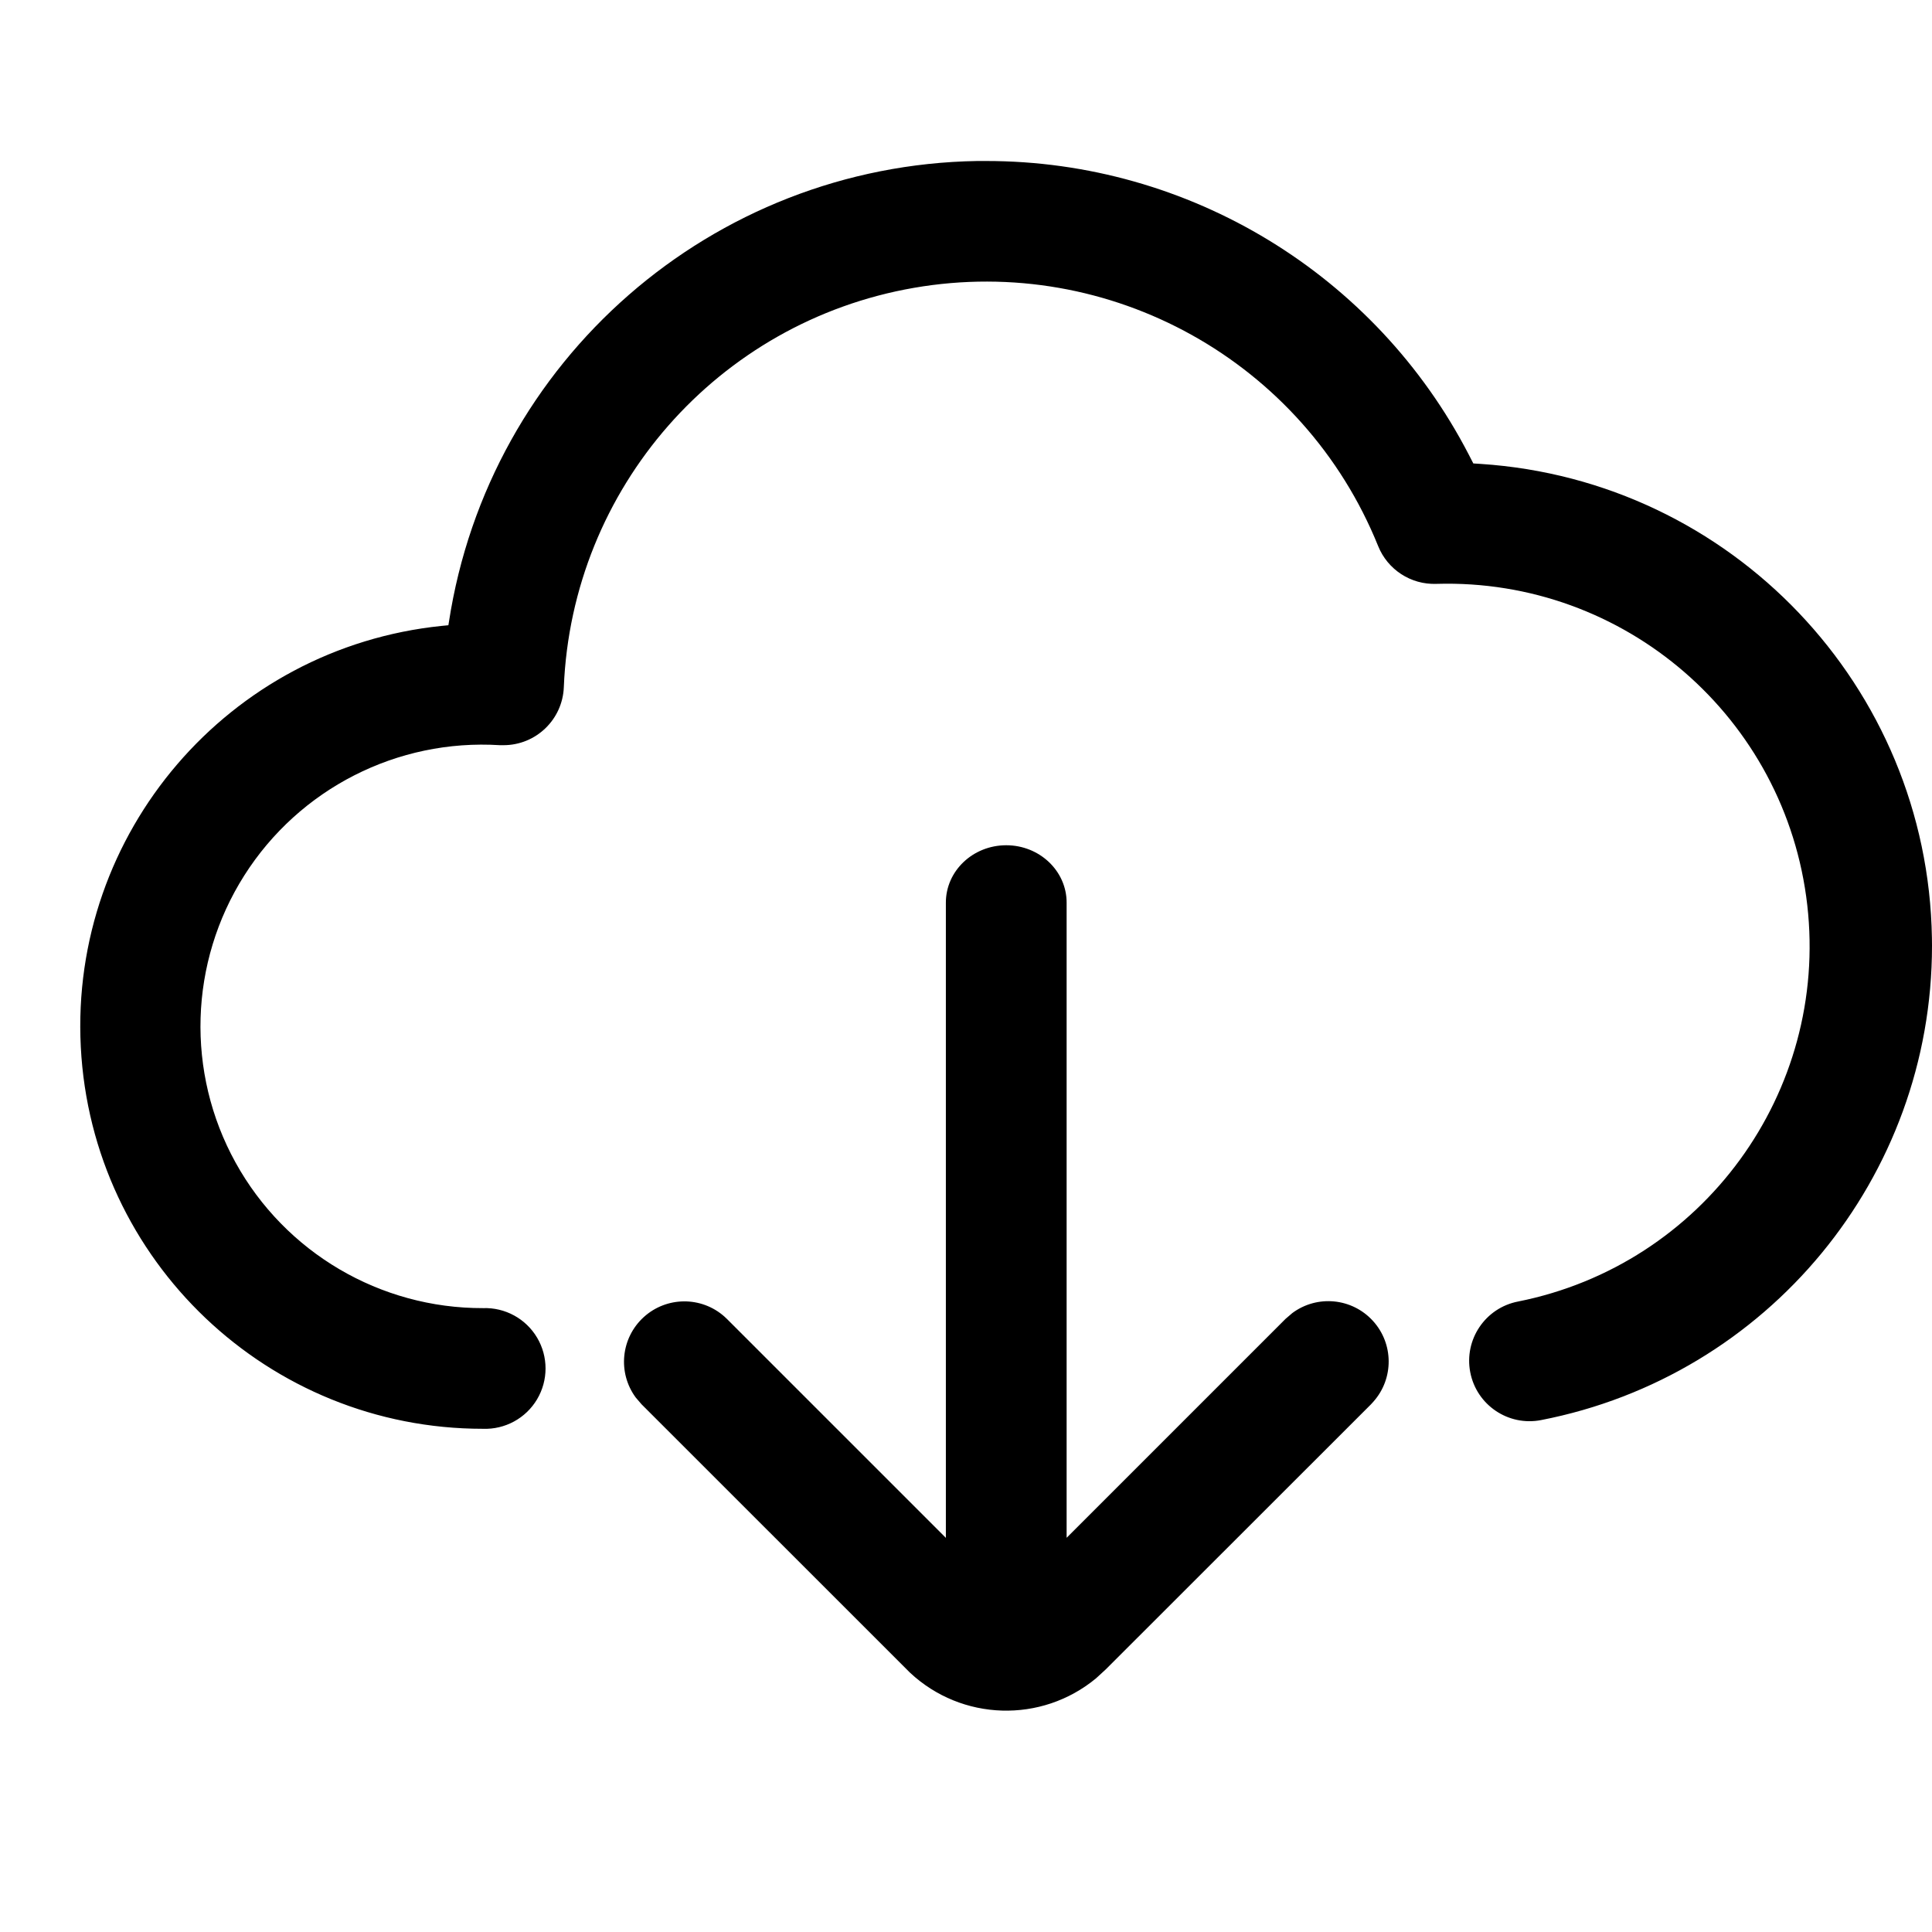
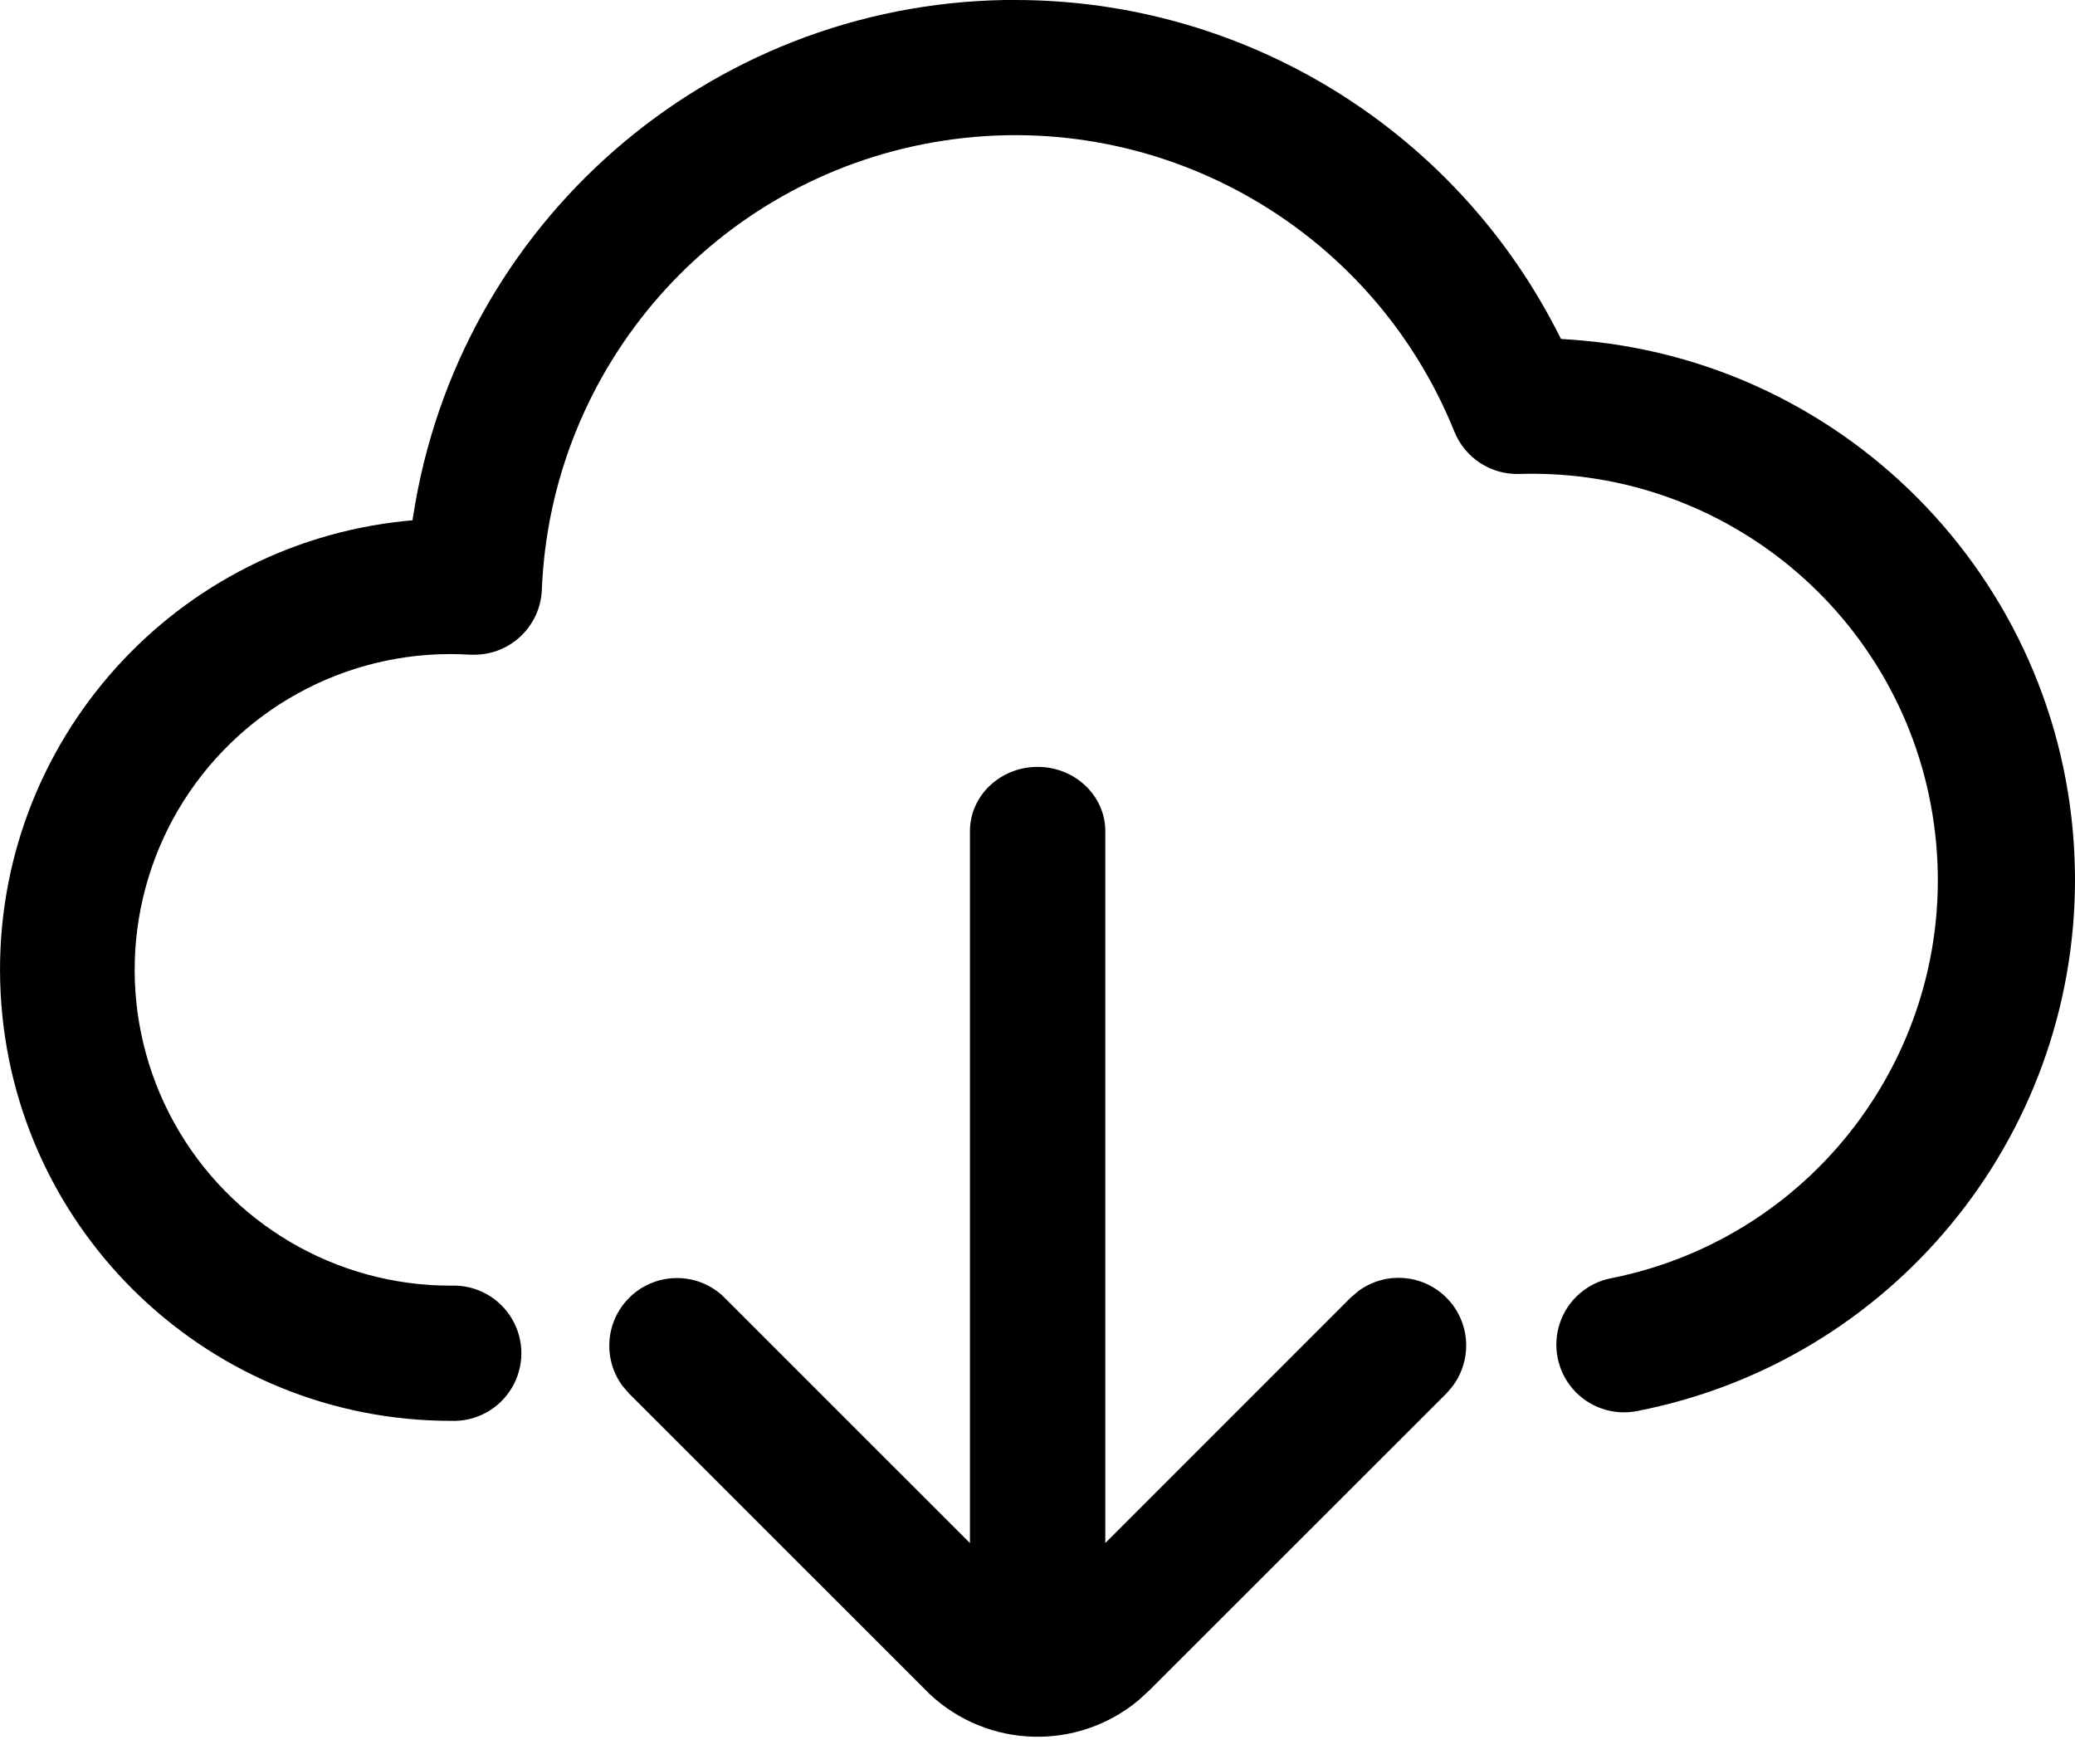
- <svg xmlns="http://www.w3.org/2000/svg" t="1717410087646" class="icon" viewBox="0 0 1024 1024" version="1.1" p-id="11156" width="200" height="200">
-   <path d="M533.333 448c17.664 0 32 13.653 32 30.379v336.683l116.053-116.053 3.584-3.072a32 32 0 0 1 42.965 46.976l-1.28 1.408-140.544 140.459-5.205 4.779a74.667 74.667 0 0 1-98.56-2.987l-1.792-1.792-140.501-140.459-3.115-3.627a32 32 0 0 1 46.976-42.923l1.365 1.28 116.053 116.053v-336.725c0-16.768 14.336-30.379 32-30.379zM522.667 85.333a288 288 0 0 1 255.872 155.733l2.347 4.565 3.968 0.256a256 256 0 0 1 239.104 251.221l0.043 4.224a256.085 256.085 0 0 1-207.232 251.349 32 32 0 1 1-12.16-62.848 192.085 192.085 0 0 0-43.349-380.373 32 32 0 0 1-30.805-20.011A224.043 224.043 0 0 0 298.837 364.245a32 32 0 0 1-31.957 30.72h-1.877A149.333 149.333 0 1 0 256 693.333a32 32 0 1 1-0.043 63.957 213.333 213.333 0 0 1-21.803-425.557l3.499-0.341 0.256-1.579A288.085 288.085 0 0 1 517.973 85.333L522.667 85.333z" fill="#000000" p-id="11157" />
+ <svg xmlns="http://www.w3.org/2000/svg" width="40px" height="34px" viewBox="0 0 40 34" version="1.1">
+   <g id="jumpserver" stroke="none" stroke-width="1" fill="none" fill-rule="evenodd">
+     <g id="cloud-provider" fill="#000000" fill-rule="nonzero">
+       <path d="M20.002,14.781 C20.722,14.781 21.307,15.337 21.307,16.019 L21.307,29.741 L26.037,25.011 L26.183,24.886 C26.72,24.488 27.471,24.56 27.922,25.053 C28.373,25.546 28.378,26.301 27.934,26.8 L27.882,26.858 L22.154,32.582 L21.941,32.777 C20.762,33.752 19.042,33.7 17.924,32.655 L17.851,32.582 L12.125,26.858 L11.998,26.71 C11.604,26.173 11.678,25.425 12.17,24.975 C12.662,24.526 13.413,24.519 13.913,24.96 L13.968,25.013 L18.698,29.742 L18.698,16.019 C18.698,15.335 19.283,14.781 20.002,14.781 Z M19.568,1.19198202e-07 C23.957,-0.001 27.98,2.448 29.996,6.347 L30.092,6.533 L30.253,6.544 C35.671,6.901 39.909,11.354 39.998,16.782 L40,16.954 C39.999,21.95 36.458,26.245 31.554,27.198 C31.097,27.287 30.627,27.125 30.321,26.773 C30.016,26.421 29.921,25.932 30.073,25.492 C30.225,25.051 30.601,24.725 31.059,24.637 C35.051,23.841 37.766,20.118 37.305,16.073 C36.845,12.028 33.361,9.012 29.292,9.135 C28.743,9.154 28.242,8.828 28.036,8.319 C26.426,4.329 22.249,2.005 18.01,2.74 C13.771,3.474 10.619,7.068 10.445,11.367 C10.417,12.066 9.843,12.619 9.143,12.619 L9.066,12.619 C6.849,12.479 4.73,13.559 3.541,15.436 C2.352,17.313 2.28,19.689 3.354,21.635 C4.428,23.58 6.477,24.786 8.7,24.78 C9.177,24.762 9.625,25.007 9.868,25.418 C10.112,25.828 10.111,26.339 9.867,26.749 C9.623,27.16 9.175,27.404 8.698,27.386 C4.068,27.388 0.248,23.761 0.012,19.136 C-0.225,14.512 3.203,10.514 7.809,10.042 L7.952,10.028 L7.962,9.964 C8.828,4.304 13.651,0.094 19.376,1.19198202e-07 L19.568,1.19198202e-07 Z" id="形状" />
+     </g>
+   </g>
</svg>
